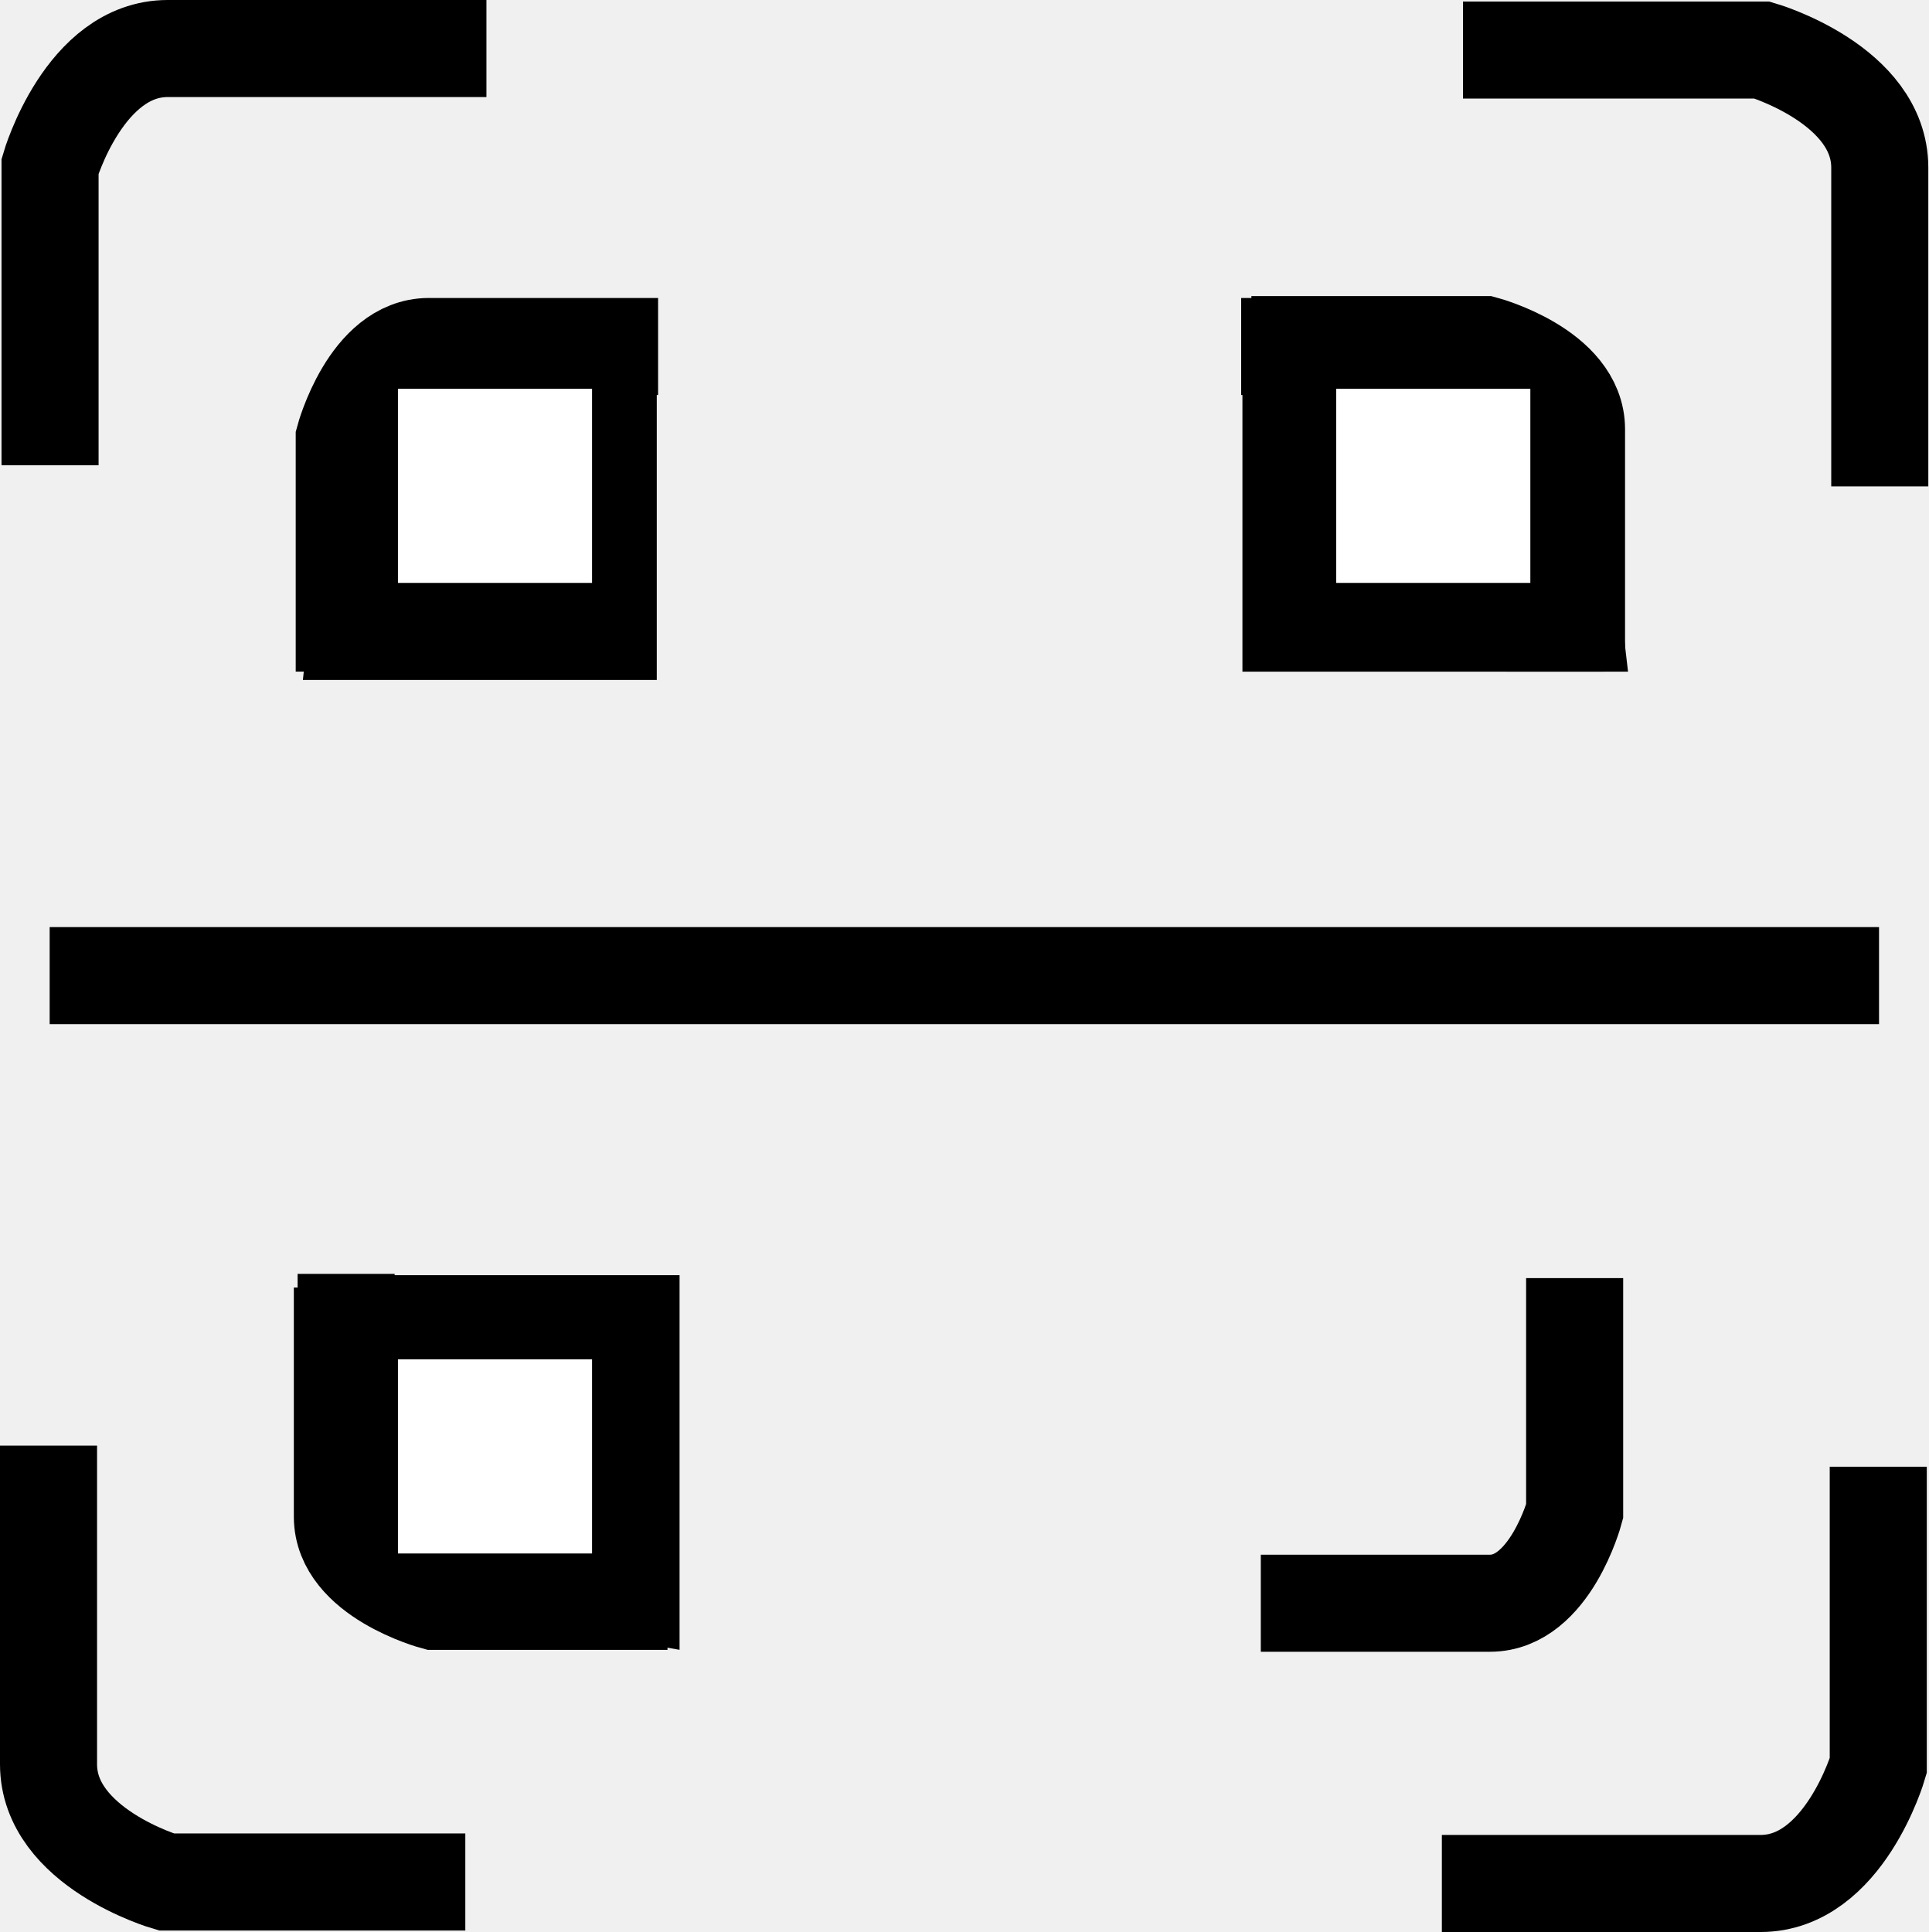
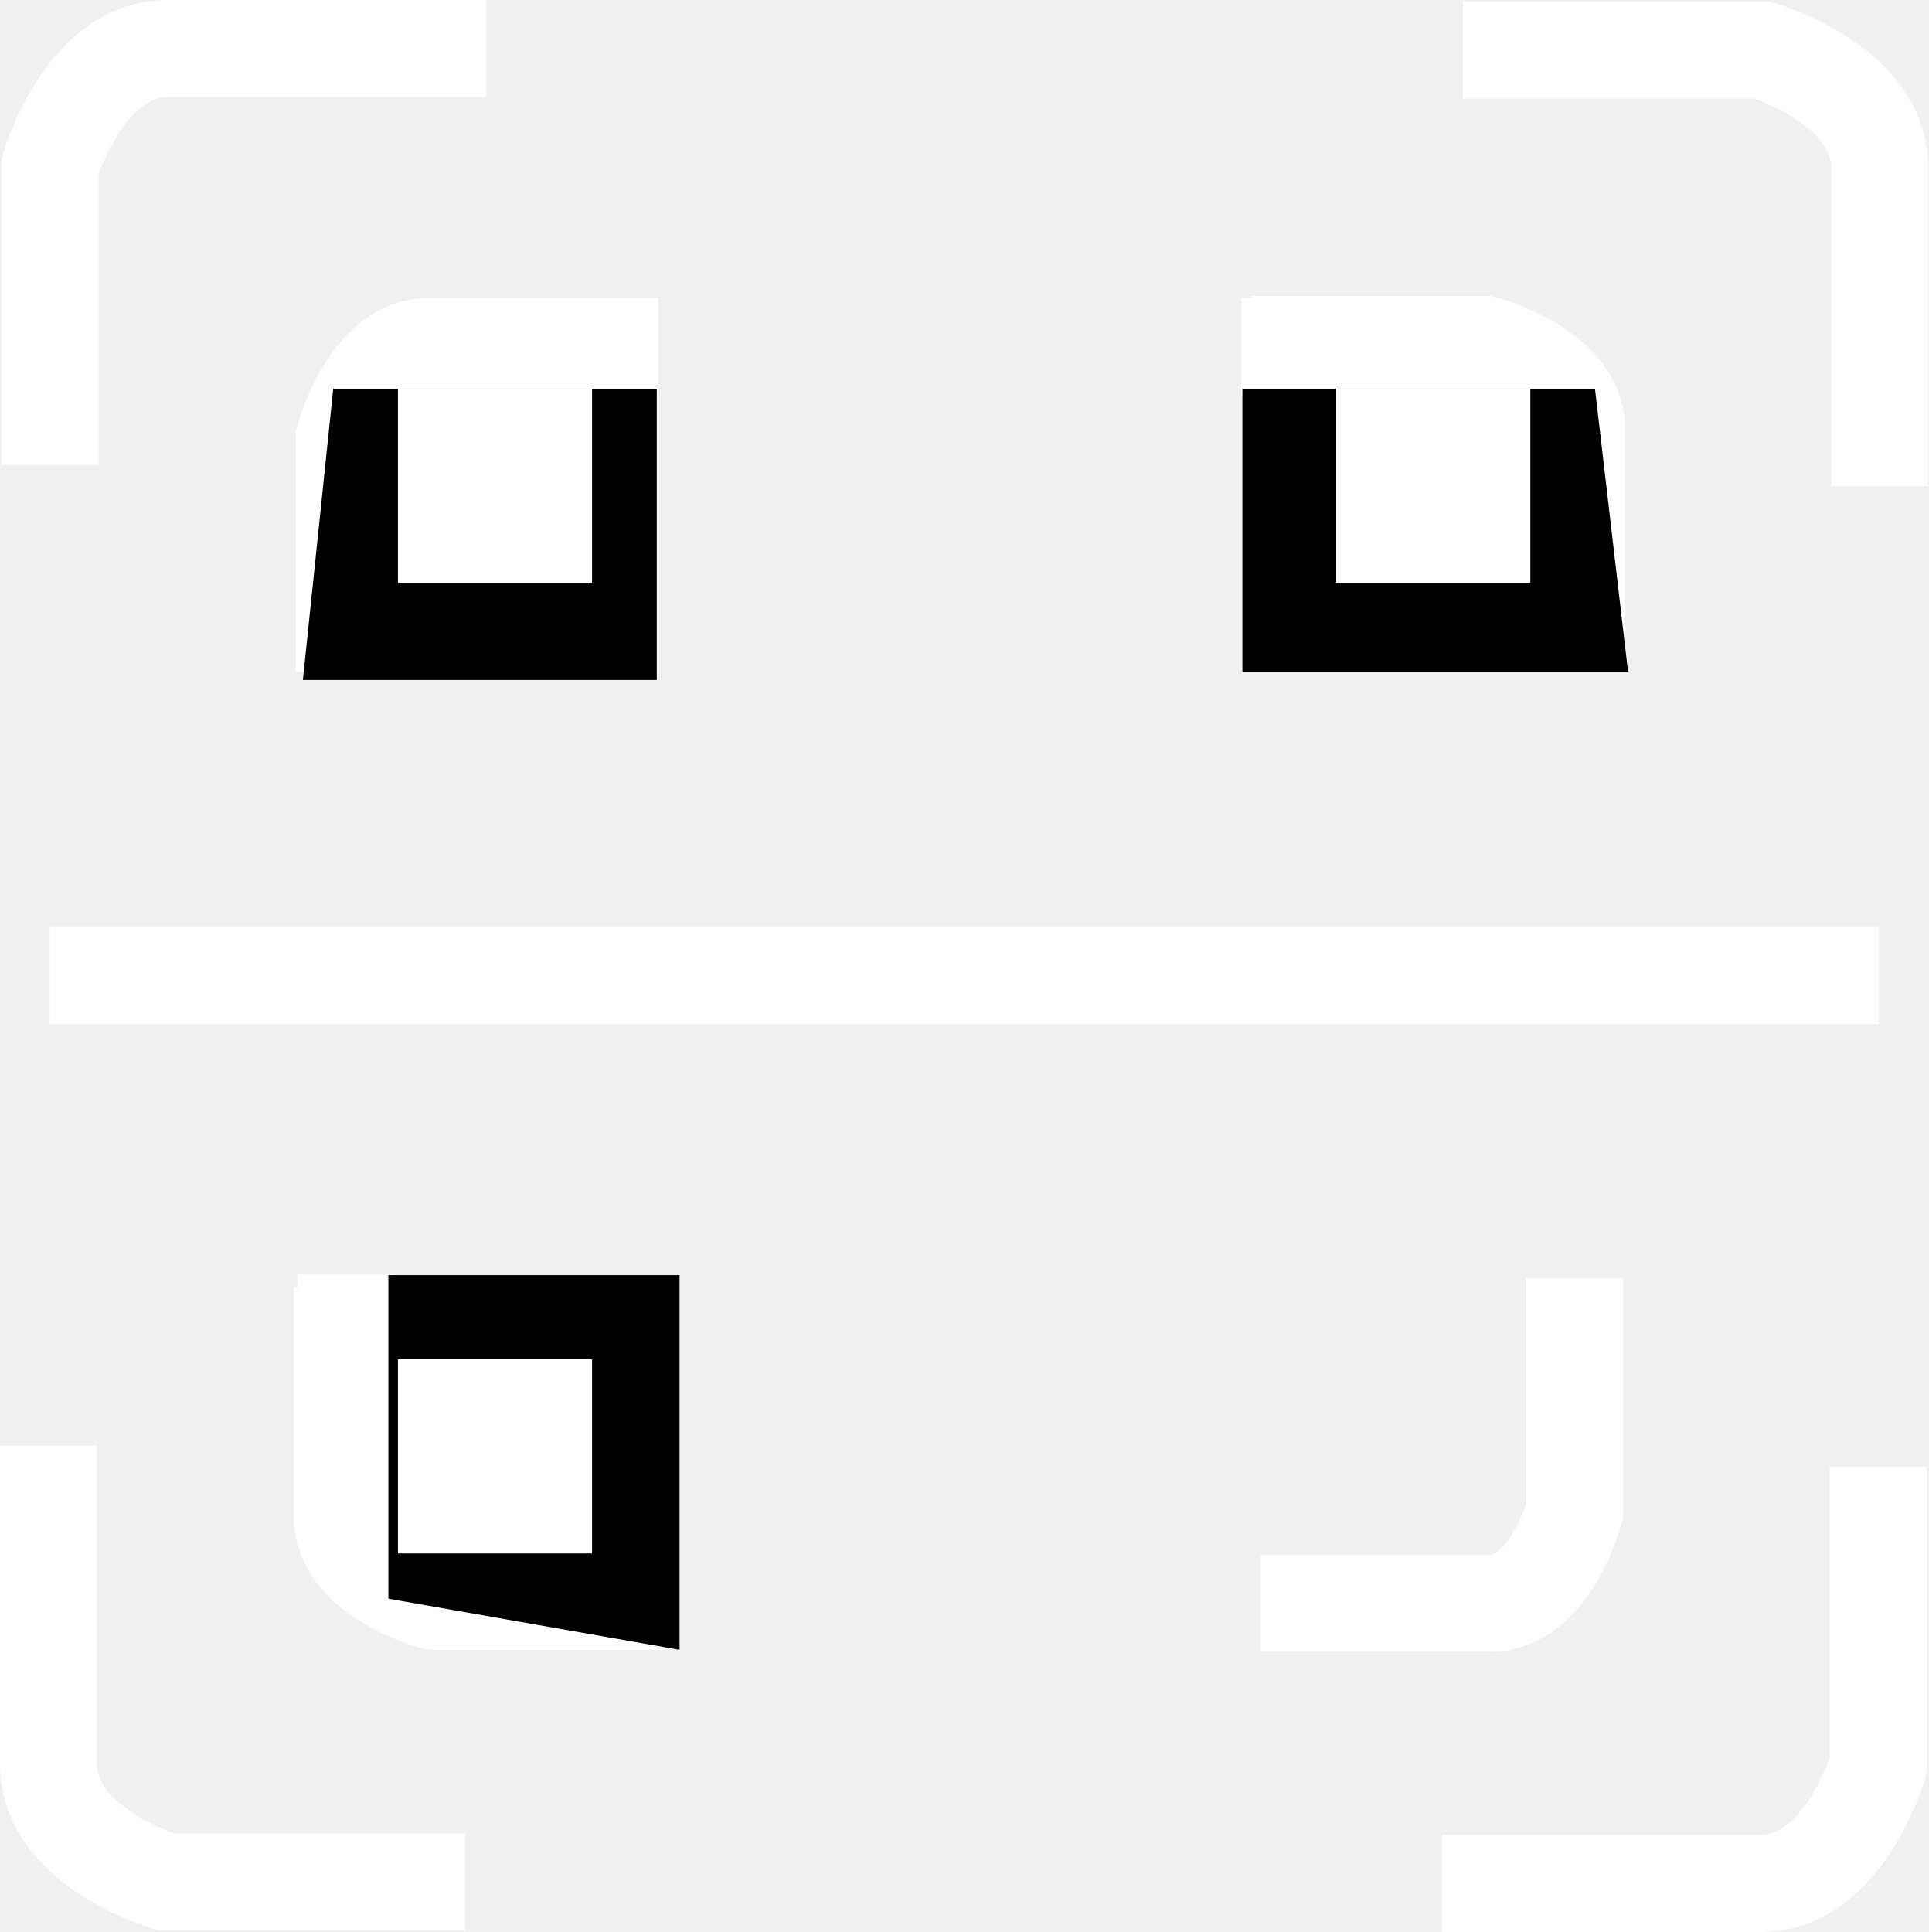
<svg xmlns="http://www.w3.org/2000/svg" width="59.6" height="59.717" viewBox="0 0 59.6 59.717">
  <defs>
-     <style>.a{fill:none;stroke:#000;stroke-width:3px;}.b{fill:#fff;}</style>
+     <style>.a{fill:none;stroke:#fff;stroke-width:3px;}.b{fill:#fff;}</style>
  </defs>
  <g transform="translate(-105.7 -527.983)">
    <path class="a" d="M0,12.882V3.637S1.061,0,3.637,0h9.851" transform="translate(107.2 586.153) rotate(-90)" />
    <path class="a" d="M0,12.882V3.637S1.061,0,3.637,0h9.851" transform="translate(163.8 529.53) rotate(90)" />
    <path class="a" d="M0,12.882V3.637S1.061,0,3.637,0h9.851" transform="translate(163.753 586.2) rotate(180)" />
    <path class="a" d="M106.6,115.582v-9.245s1.061-3.637,3.637-3.637h9.851" transform="translate(0.647 426.783)" />
    <path class="a" d="M106.6,112.749v-7.212s.763-2.837,2.616-2.837H116.3" transform="translate(9.74 435.993)" />
    <path class="a" d="M0,10.049V2.837S.763,0,2.616,0H9.7" transform="translate(154.427 538.635) rotate(90)" />
    <path class="a" d="M0,10.049V2.837S.763,0,2.616,0H9.7" transform="translate(116.282 577.48) rotate(-90)" />
    <path class="a" d="M0,10.049V2.837S.763,0,2.616,0H9.7" transform="translate(154.369 577.538) rotate(180)" />
    <line class="a" x2="56.542" transform="translate(107.235 558.139)" />
    <path d="M0,0H10V9H-.938Z" transform="translate(116 540)" />
    <rect class="b" width="6" height="6" transform="translate(118 540)" />
    <path class="a" d="M116.3,112.749v-7.212s-.763-2.837-2.616-2.837H106.6" transform="translate(37.462 435.993)" />
    <path d="M9.959,0H-.938V8.743H10.98Z" transform="translate(145.039 540)" />
    <path class="a" d="M106.6,112.749v-7.212s.763-2.837,2.616-2.837H116.3" transform="translate(13.698 683.658) rotate(-90)" />
    <path d="M0,0H10V9H-1.58Z" transform="translate(117.704 577.398) rotate(-90)" />
    <rect class="b" width="6" height="6" transform="translate(147 540)" />
    <rect class="b" width="6" height="6" transform="translate(118 570)" />
  </g>
</svg>
